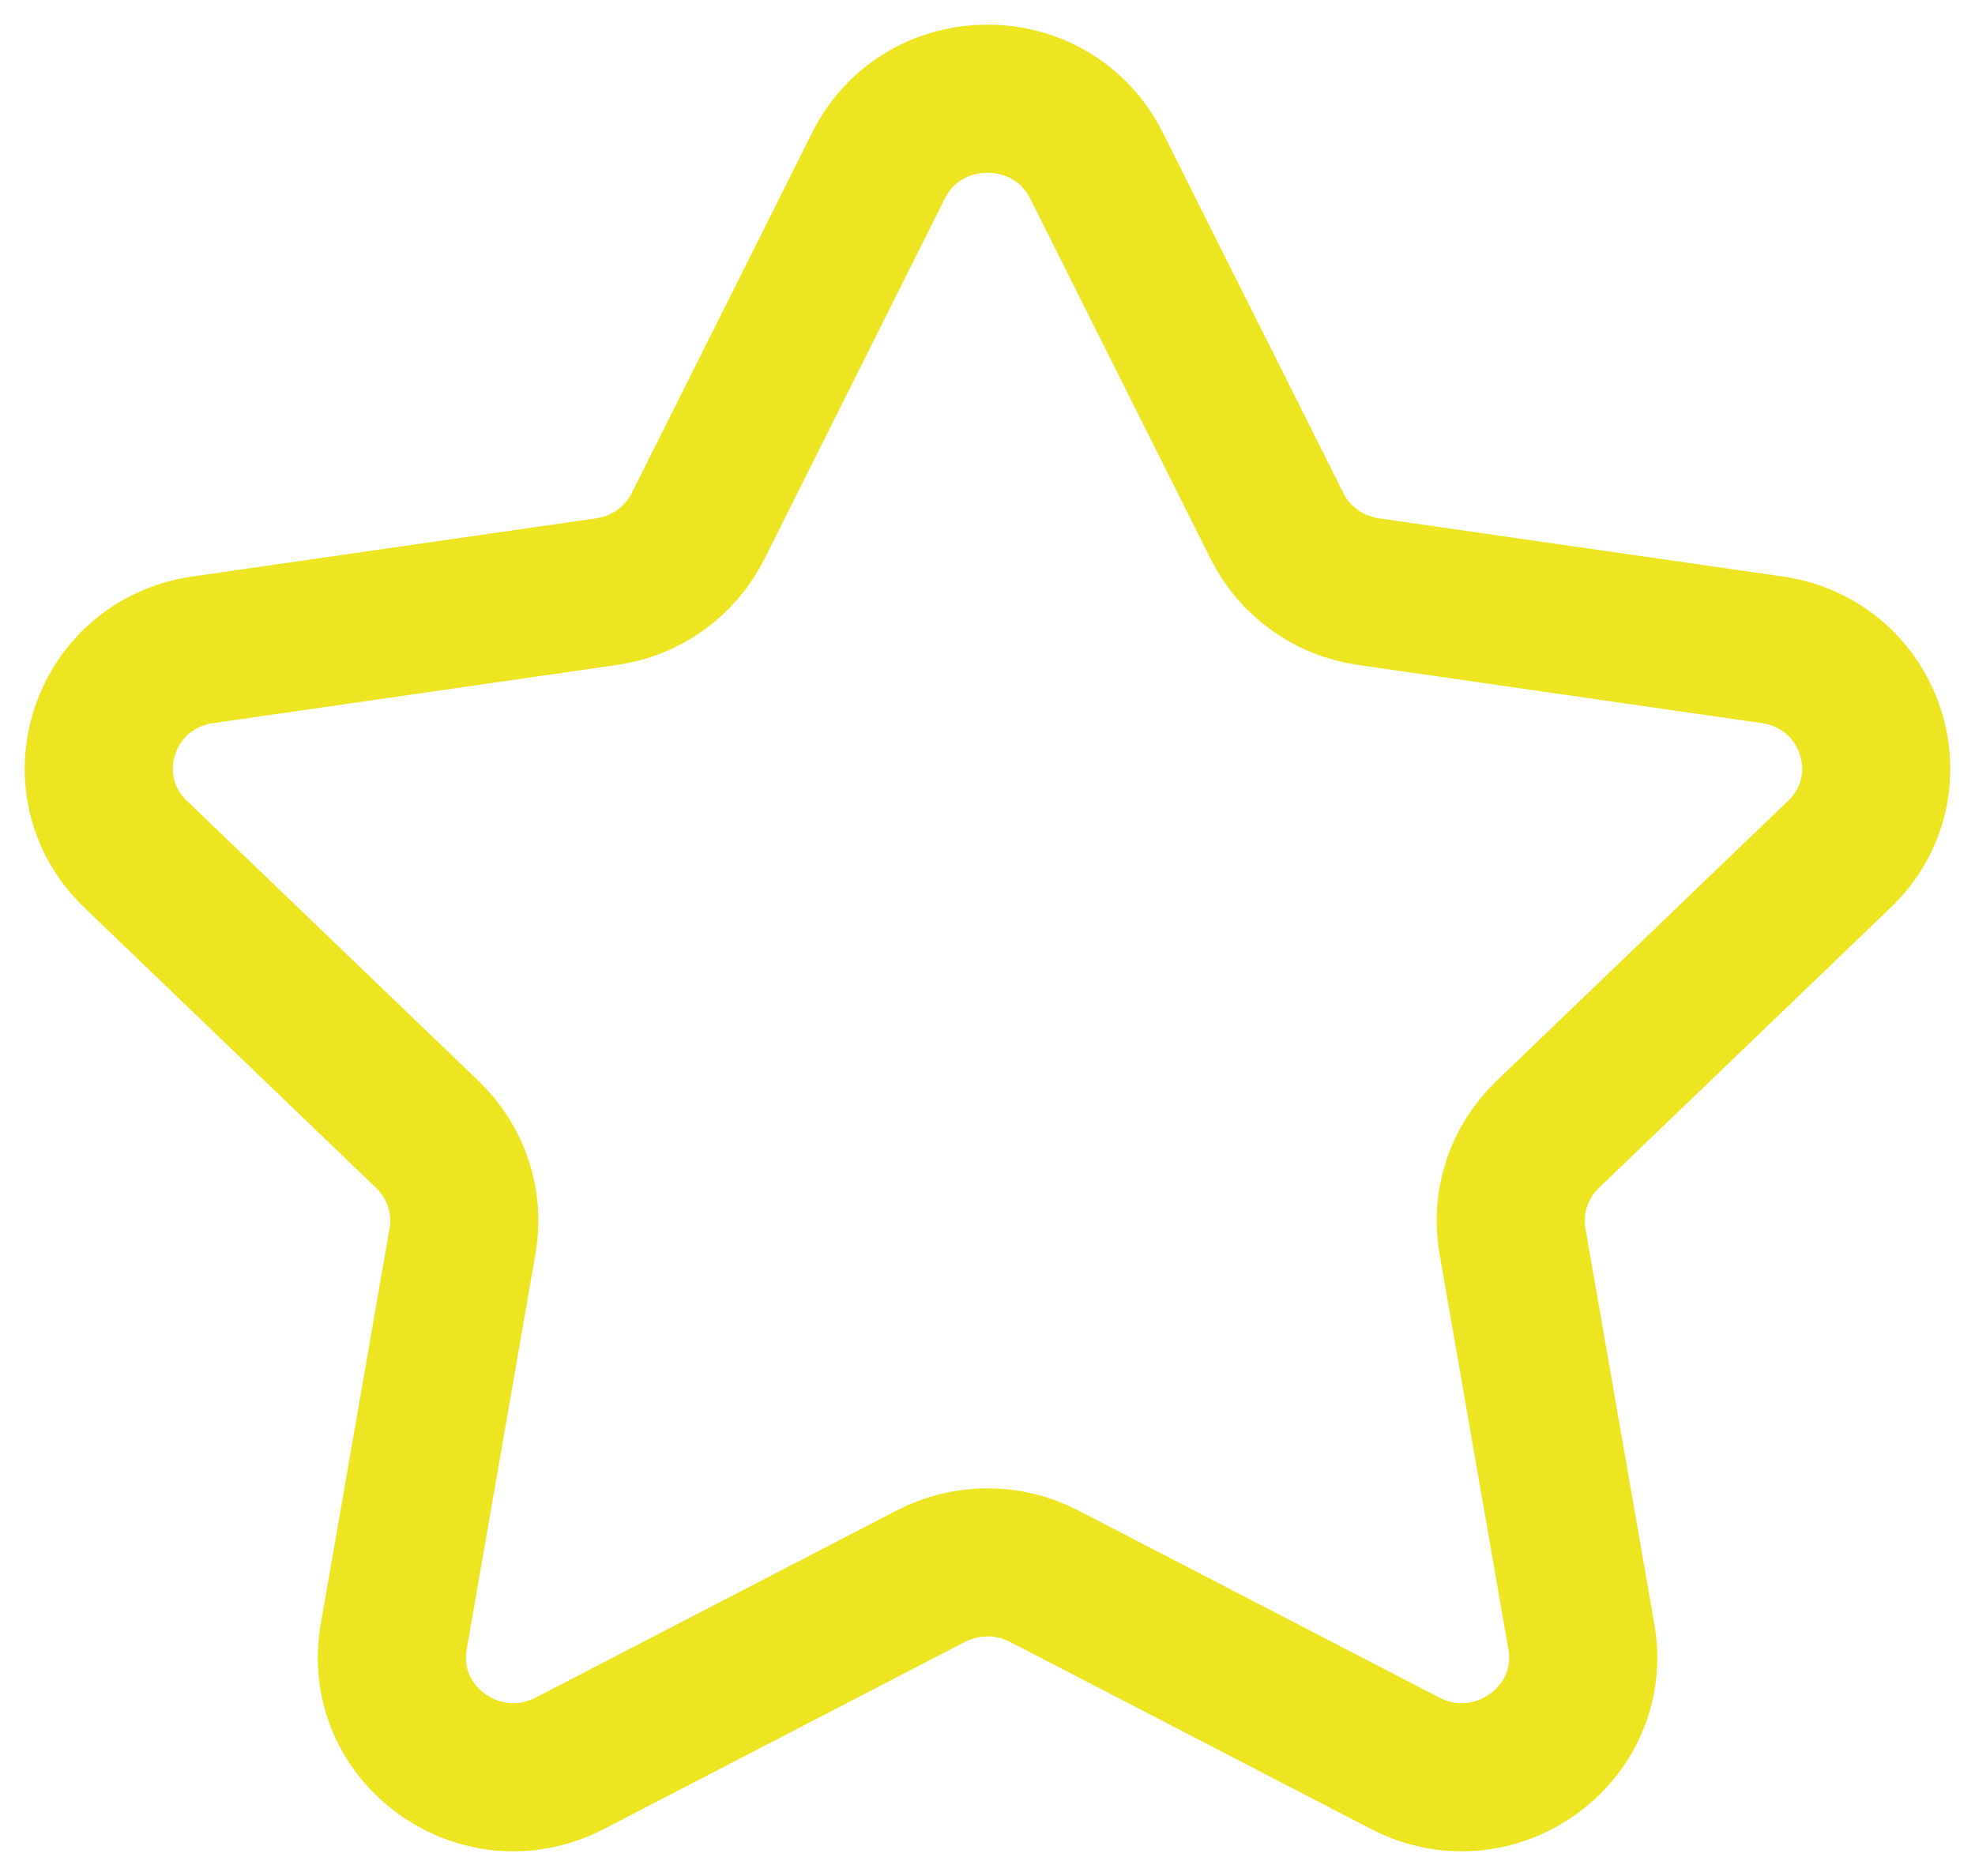
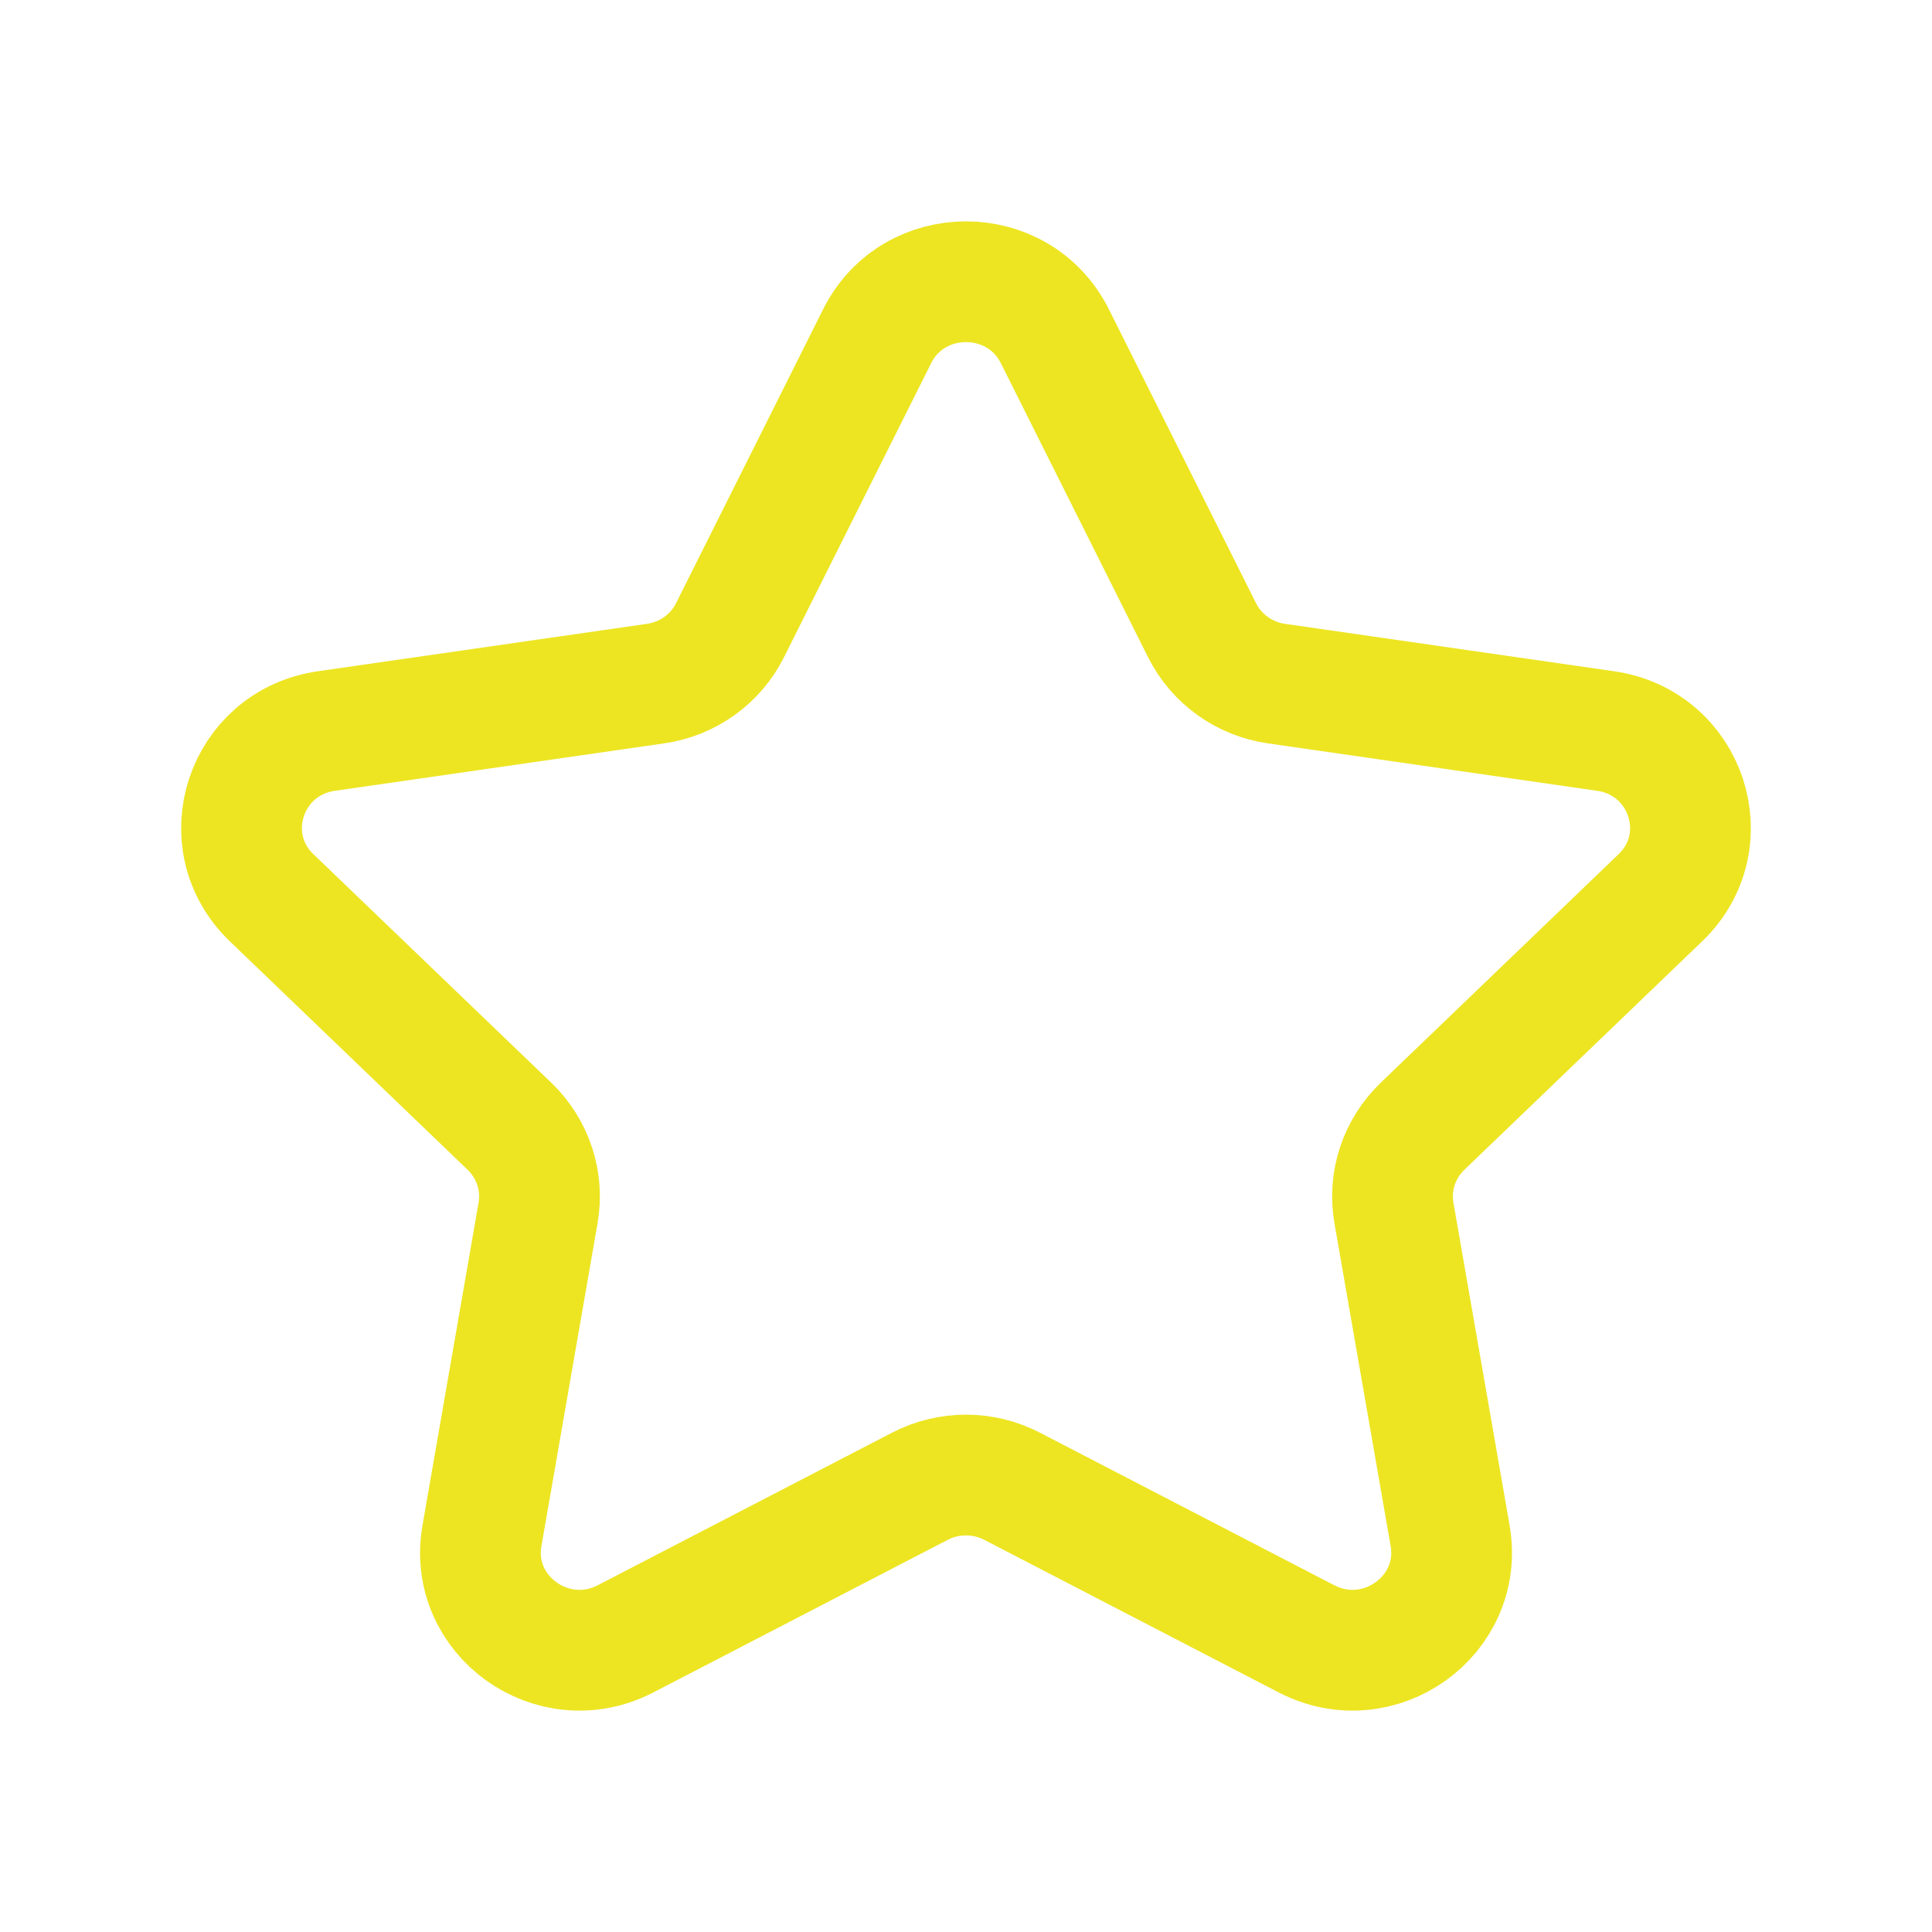
- <svg xmlns="http://www.w3.org/2000/svg" width="20" height="19" viewBox="0 0 20 19" fill="none">
-   <path fill-rule="evenodd" clip-rule="evenodd" d="M11.104 1.677L12.932 5.328C13.111 5.686 13.457 5.935 13.857 5.992L17.945 6.581C18.955 6.726 19.357 7.951 18.626 8.652L15.67 11.492C15.38 11.772 15.247 12.173 15.316 12.568L16.014 16.578C16.186 17.57 15.13 18.327 14.227 17.857L10.573 15.963C10.215 15.777 9.786 15.777 9.427 15.963L5.773 17.857C4.87 18.327 3.814 17.57 3.987 16.578L4.684 12.568C4.753 12.173 4.62 11.772 4.33 11.492L1.374 8.652C0.643 7.951 1.045 6.726 2.055 6.581L6.143 5.992C6.544 5.935 6.89 5.686 7.069 5.328L8.896 1.677C9.348 0.774 10.652 0.774 11.104 1.677Z" stroke="#EDE522" stroke-width="1.5" stroke-linecap="round" stroke-linejoin="round" />
+ <svg xmlns="http://www.w3.org/2000/svg" width="24" height="24" viewBox="0 0 24 24" fill="none">
+   <path fill-rule="evenodd" clip-rule="evenodd" d="M13.104 4.177L14.932 7.828C15.111 8.186 15.457 8.435 15.857 8.492L19.945 9.081C20.955 9.226 21.357 10.45 20.626 11.152L17.67 13.992C17.38 14.272 17.247 14.673 17.316 15.068L18.014 19.078C18.186 20.07 17.13 20.827 16.227 20.357L12.573 18.463C12.215 18.277 11.786 18.277 11.427 18.463L7.773 20.357C6.87 20.827 5.814 20.07 5.987 19.078L6.684 15.068C6.753 14.673 6.62 14.272 6.33 13.992L3.374 11.152C2.643 10.45 3.045 9.226 4.055 9.081L8.143 8.492C8.544 8.435 8.89 8.186 9.069 7.828L10.896 4.177C11.348 3.274 12.652 3.274 13.104 4.177Z" stroke="#EDE522" stroke-width="1.5" stroke-linecap="round" stroke-linejoin="round" />
</svg>
